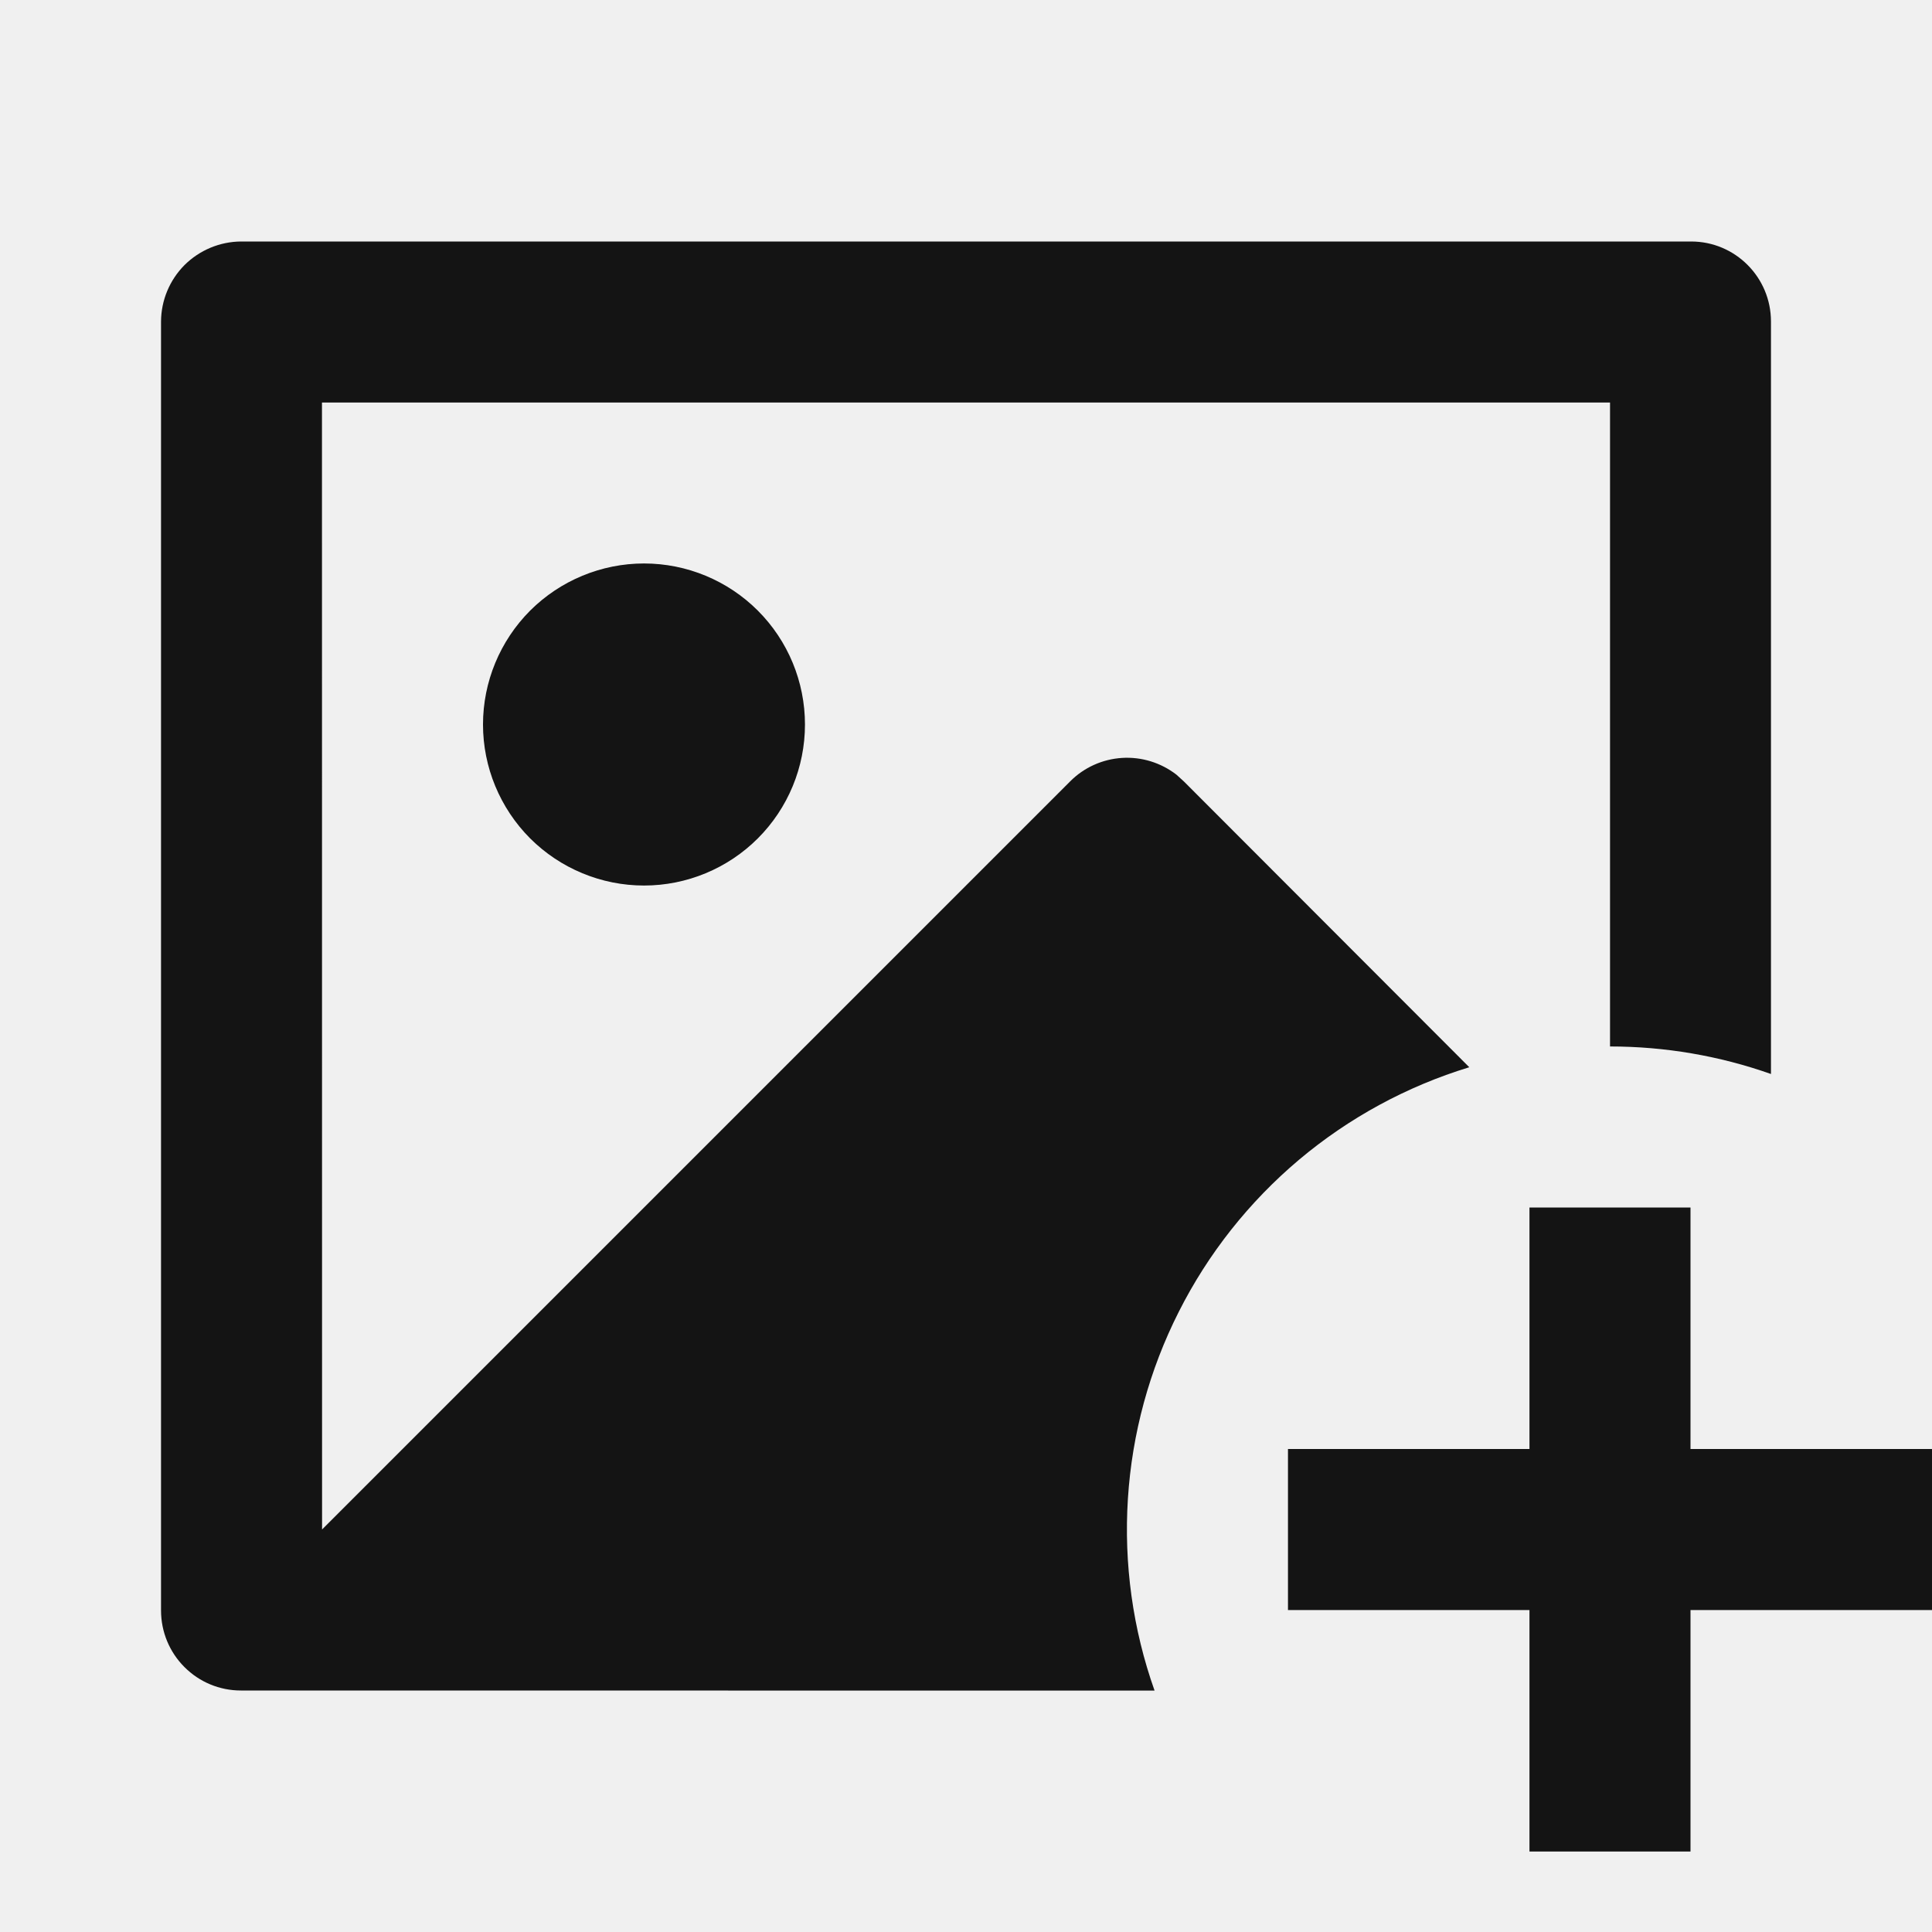
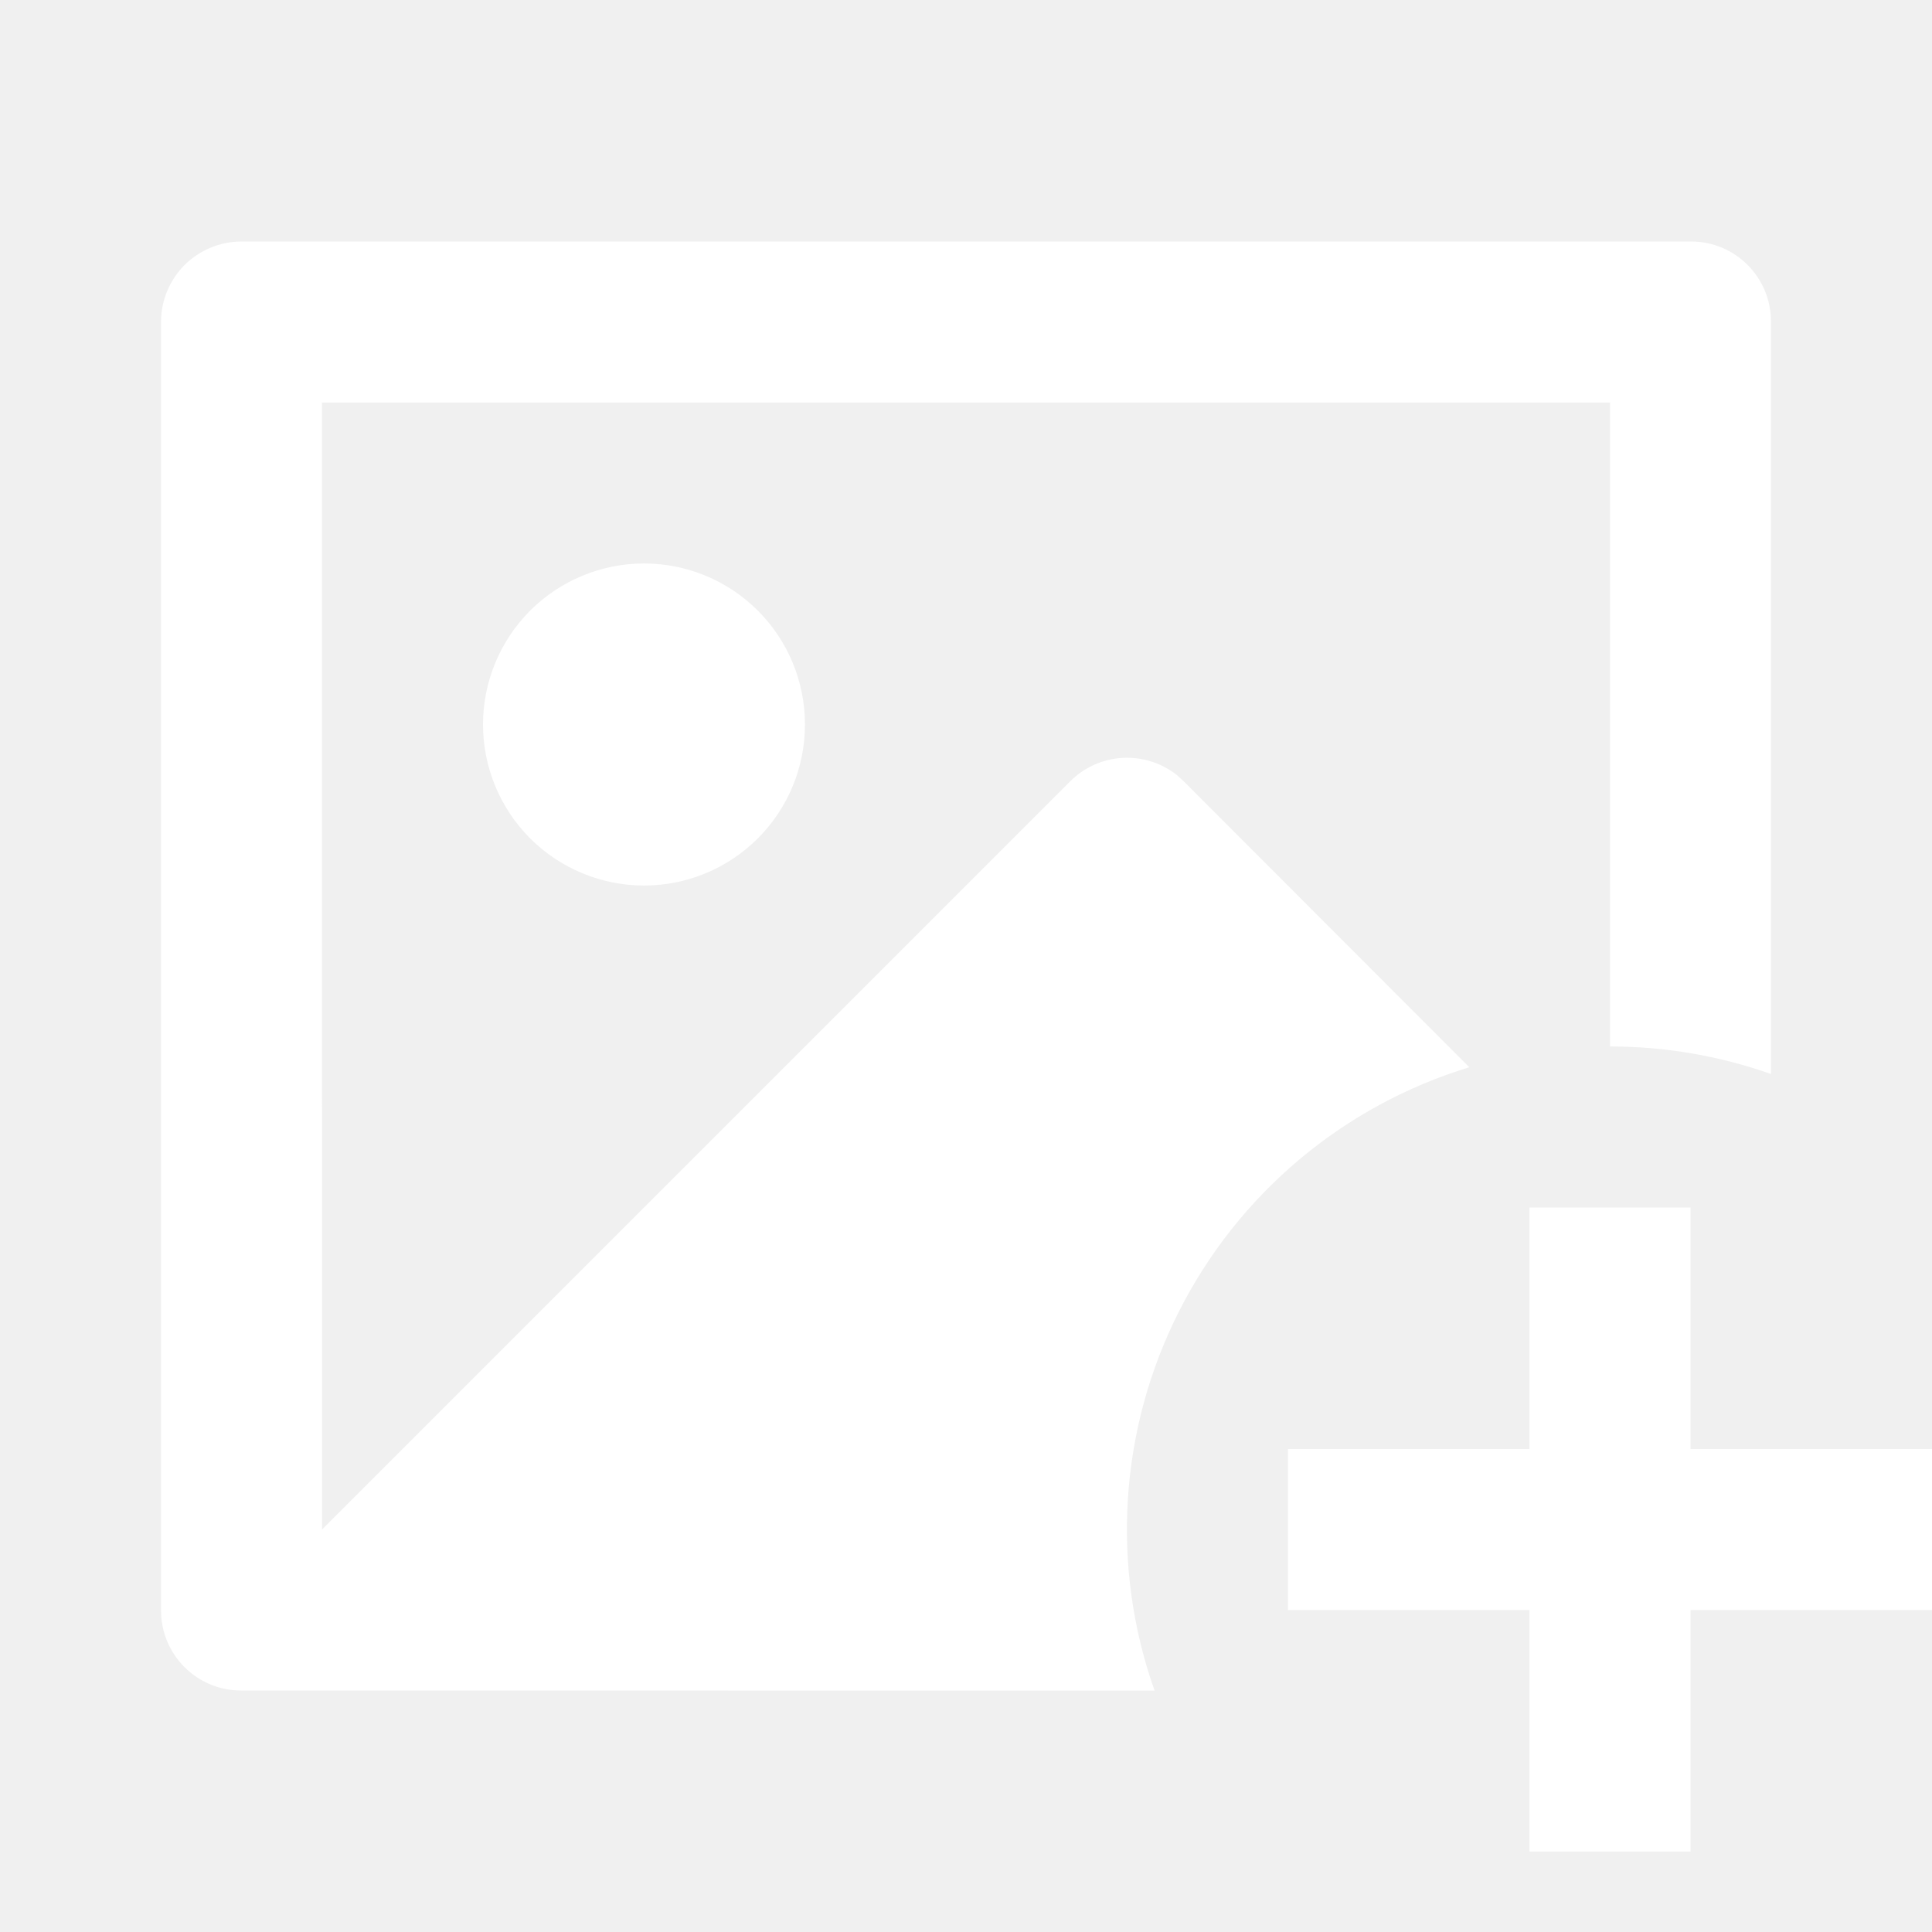
<svg xmlns="http://www.w3.org/2000/svg" width="20" height="20" viewBox="0 0 20 20" fill="none">
-   <path d="M17.5 12.5V15H20V16.667H17.5V19.167H15.833V16.667H13.333V15H15.833V12.5H17.5ZM17.507 2.5C17.963 2.5 18.333 2.871 18.333 3.328V11.118C17.798 10.929 17.234 10.833 16.667 10.833V4.167H3.333L3.334 15.833L11.078 8.089C11.221 7.945 11.412 7.859 11.614 7.846C11.817 7.833 12.017 7.895 12.178 8.019L12.256 8.09L15.21 11.048C14.564 11.245 13.964 11.571 13.447 12.006C12.931 12.441 12.507 12.976 12.203 13.579C11.898 14.182 11.719 14.84 11.676 15.514C11.633 16.188 11.726 16.864 11.952 17.501L2.493 17.5C2.274 17.5 2.064 17.413 1.909 17.257C1.754 17.102 1.667 16.892 1.667 16.672V3.328C1.668 3.109 1.756 2.899 1.91 2.744C2.065 2.59 2.274 2.502 2.493 2.5H17.507ZM6.667 5.833C7.109 5.833 7.533 6.009 7.845 6.321C8.158 6.634 8.333 7.058 8.333 7.5C8.333 7.942 8.158 8.366 7.845 8.679C7.533 8.991 7.109 9.167 6.667 9.167C6.225 9.167 5.801 8.991 5.488 8.679C5.176 8.366 5 7.942 5 7.5C5 7.058 5.176 6.634 5.488 6.321C5.801 6.009 6.225 5.833 6.667 5.833Z" fill="#141414" />
+   <path d="M17.5 12.5V15H20V16.667H17.5V19.167H15.833V16.667H13.333V15H15.833V12.5H17.5ZM17.507 2.5C17.963 2.5 18.333 2.871 18.333 3.328V11.118C17.798 10.929 17.234 10.833 16.667 10.833V4.167H3.333L3.334 15.833L11.078 8.089C11.221 7.945 11.412 7.859 11.614 7.846C11.817 7.833 12.017 7.895 12.178 8.019L12.256 8.09L15.21 11.048C14.564 11.245 13.964 11.571 13.447 12.006C12.931 12.441 12.507 12.976 12.203 13.579C11.898 14.182 11.719 14.84 11.676 15.514C11.633 16.188 11.726 16.864 11.952 17.501L2.493 17.5C2.274 17.5 2.064 17.413 1.909 17.257C1.754 17.102 1.667 16.892 1.667 16.672V3.328C1.668 3.109 1.756 2.899 1.91 2.744C2.065 2.59 2.274 2.502 2.493 2.5H17.507ZM6.667 5.833C7.109 5.833 7.533 6.009 7.845 6.321C8.158 6.634 8.333 7.058 8.333 7.5C8.333 7.942 8.158 8.366 7.845 8.679C7.533 8.991 7.109 9.167 6.667 9.167C6.225 9.167 5.801 8.991 5.488 8.679C5.176 8.366 5 7.942 5 7.5C5 7.058 5.176 6.634 5.488 6.321C5.801 6.009 6.225 5.833 6.667 5.833Z" fill="#ffffff" />
</svg>
